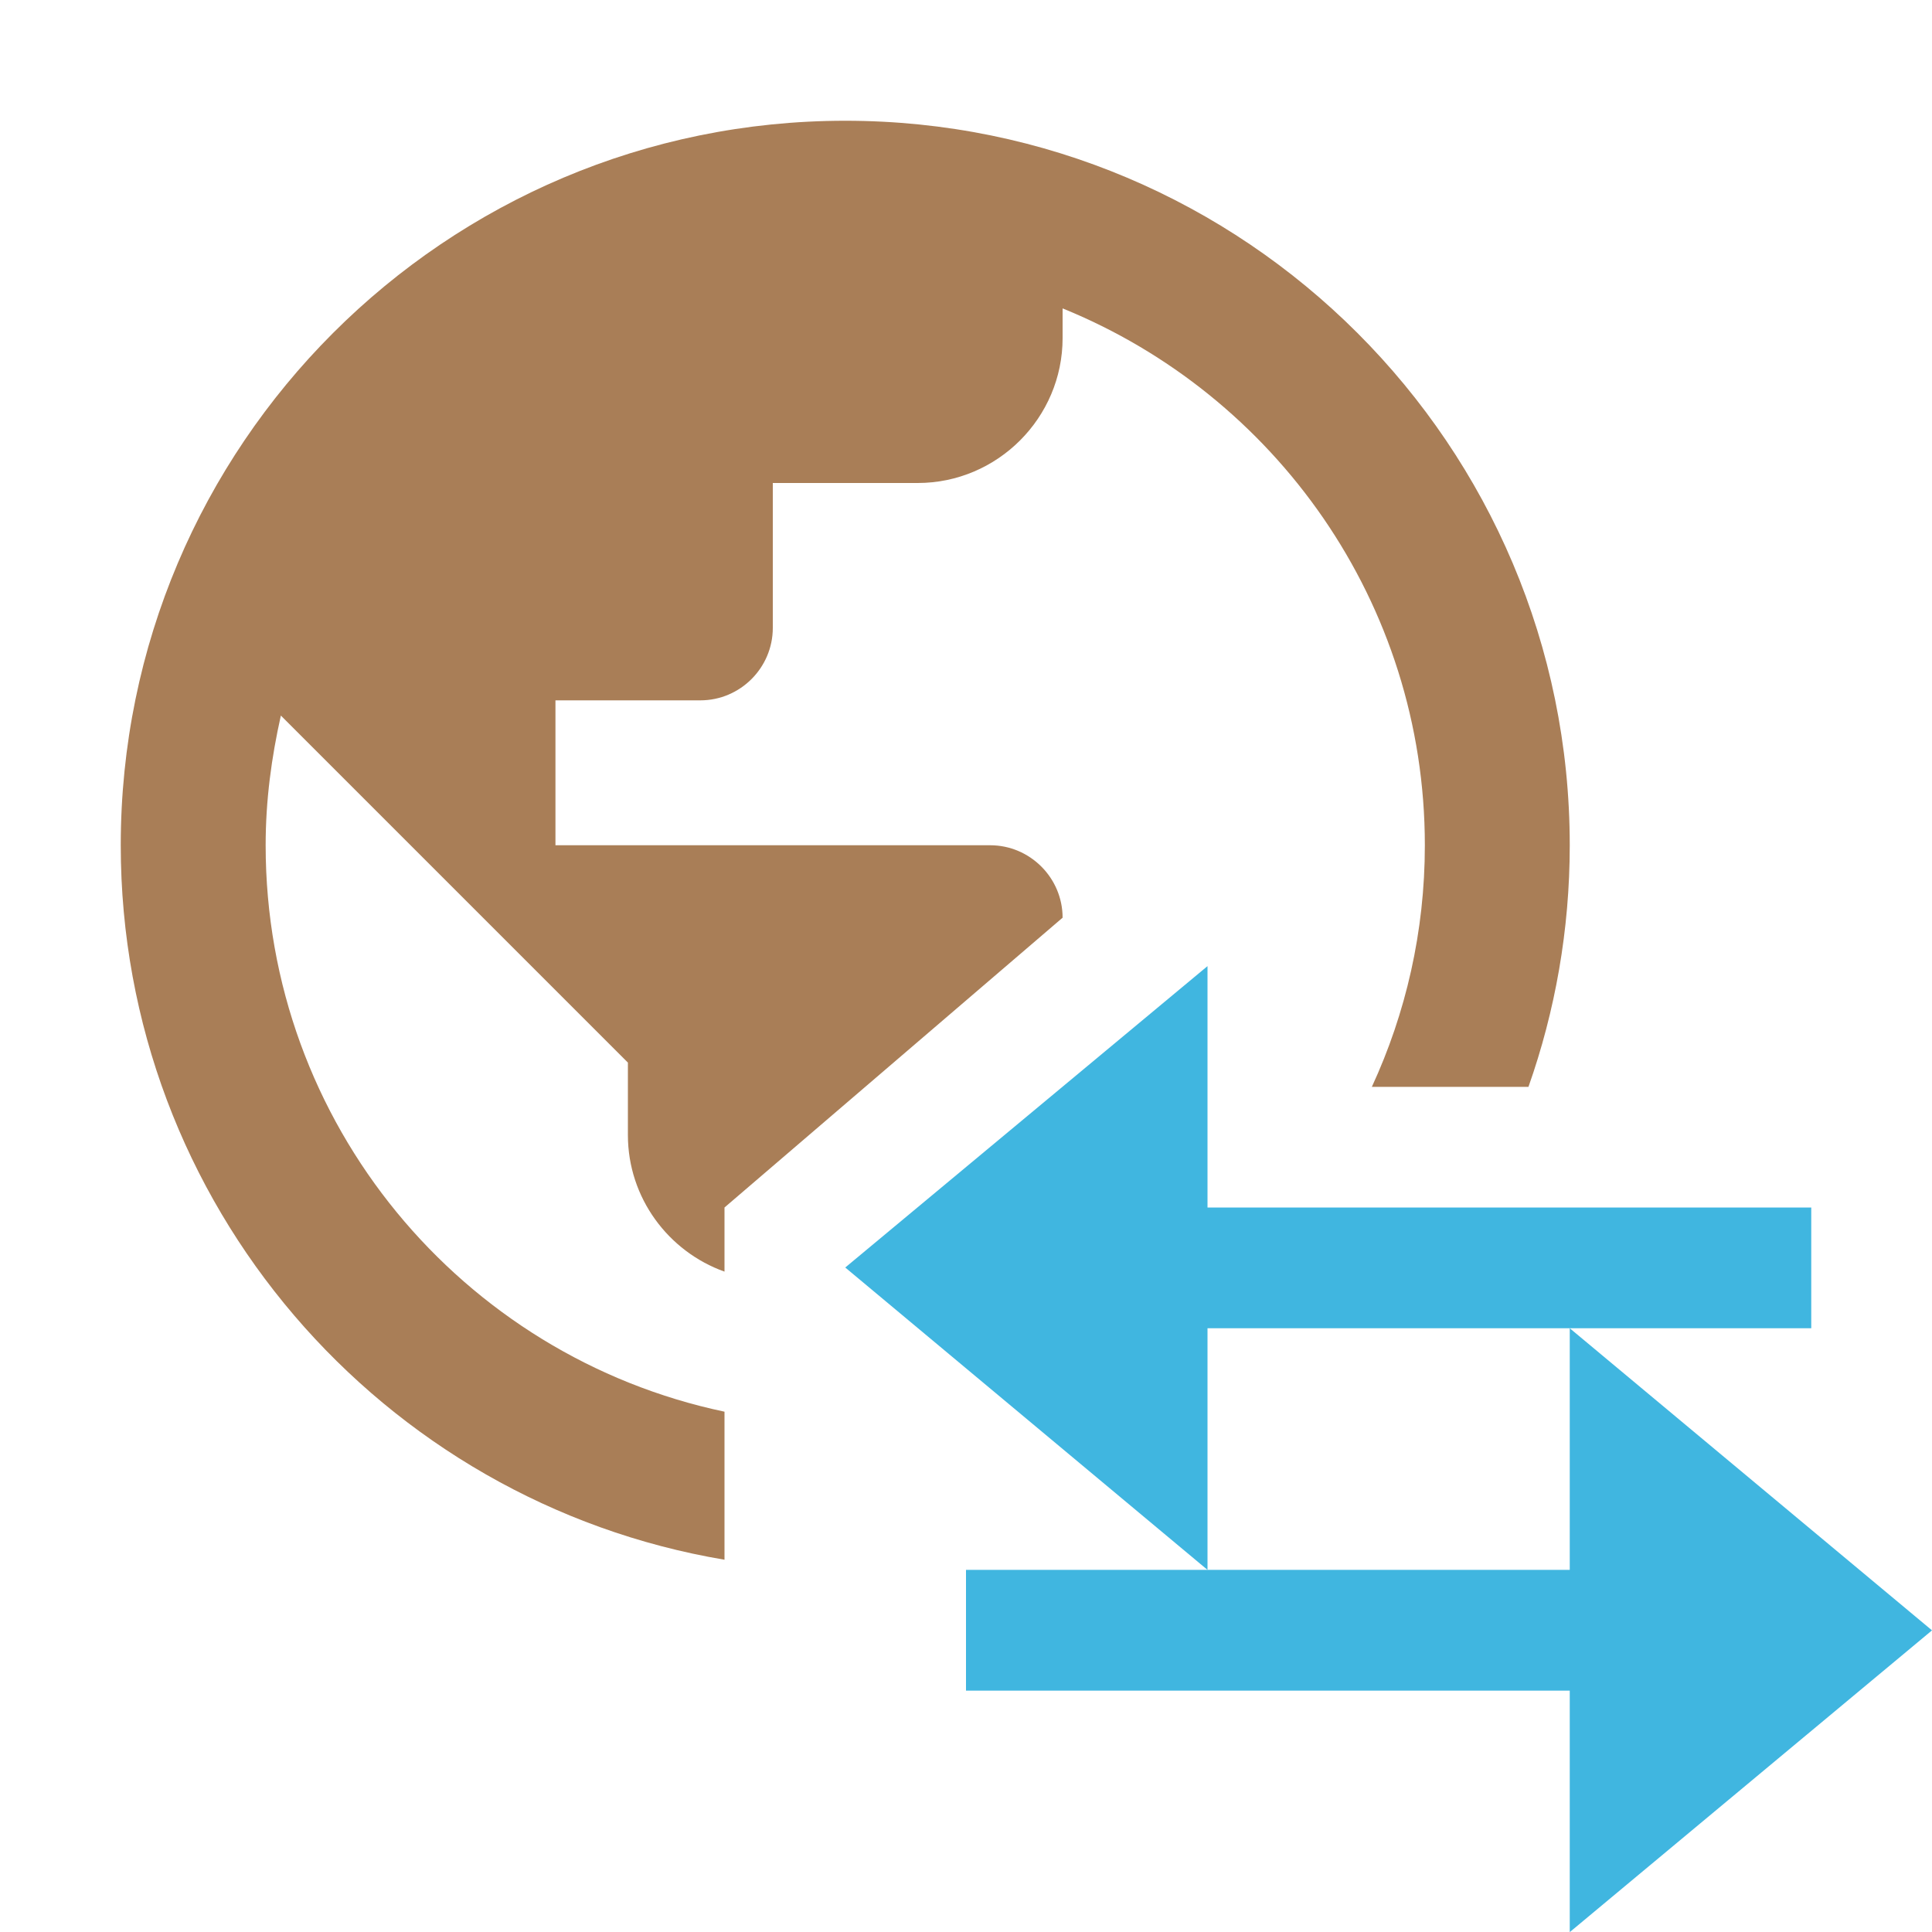
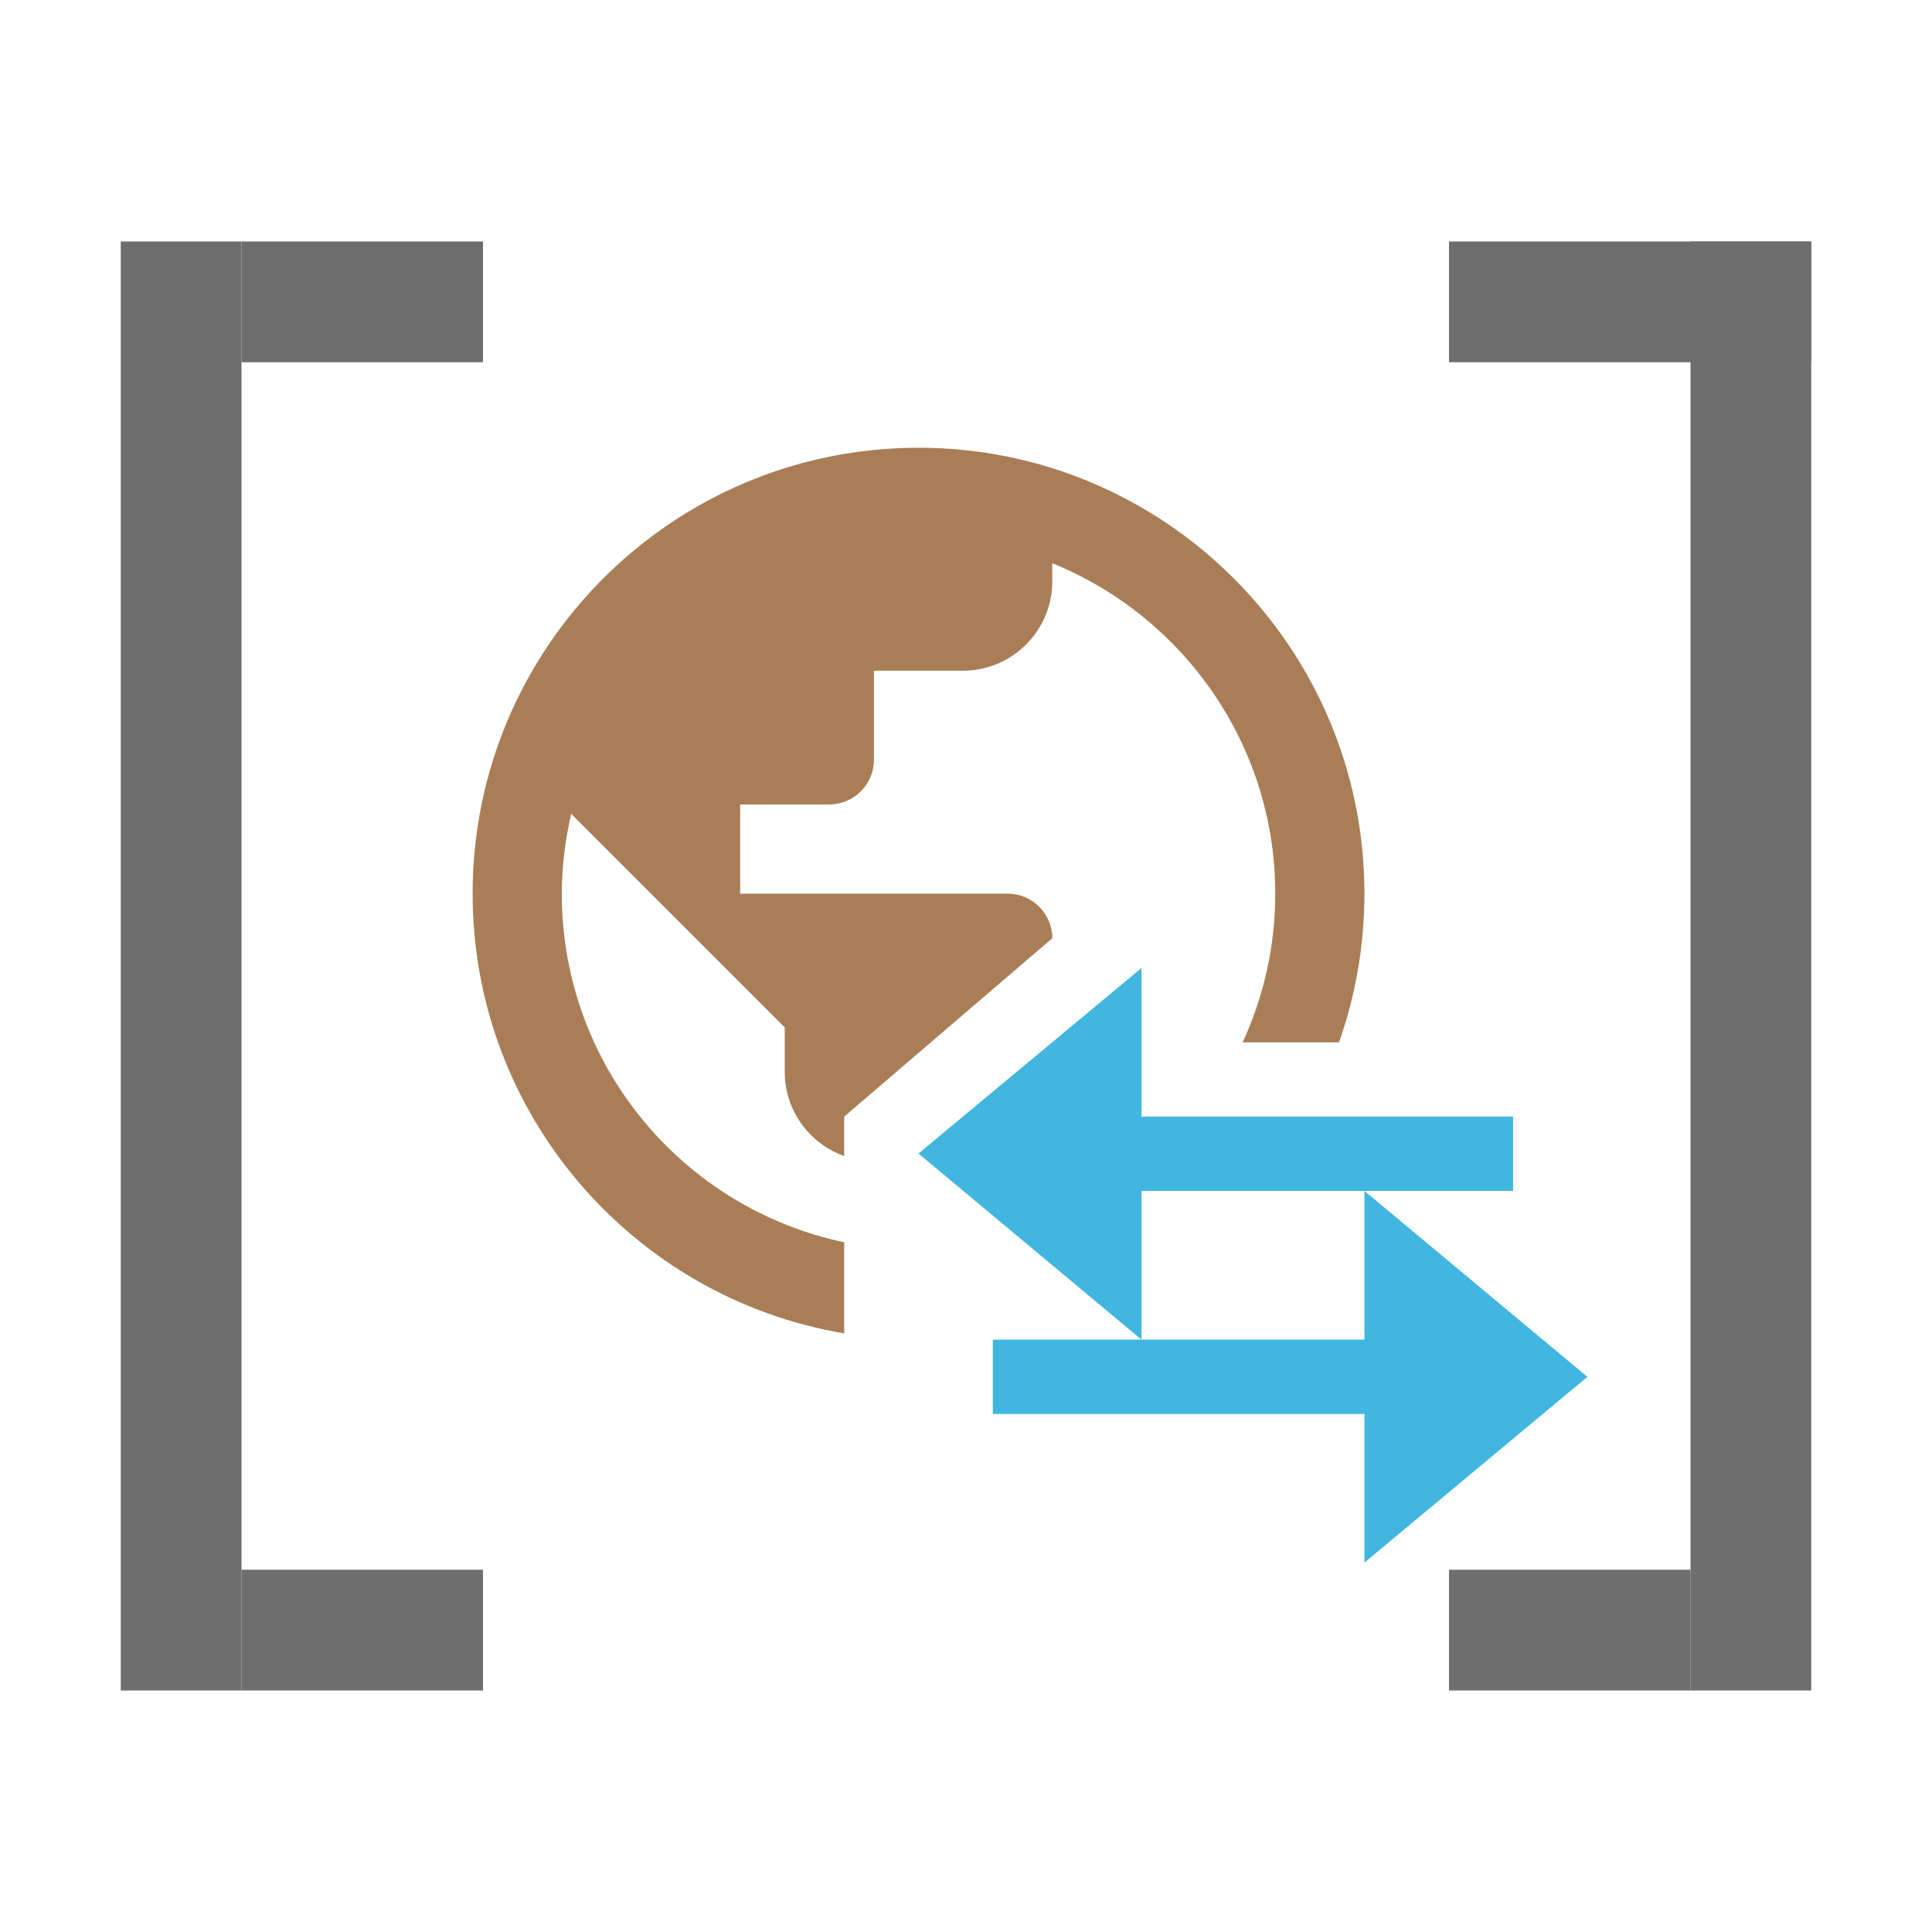
<svg xmlns="http://www.w3.org/2000/svg" width="16" height="16" viewBox="0 0 16 16">
-   <g fill="none" fill-rule="evenodd">
+   <g fill="none" fill-rule="evenodd" transform="matrix(1, 0, 0, 1, 8.881784197001252e-16, 0)">
+     <rect width="1" height="12" x="1" y="2" fill="#6E6E6E" />
+     <rect width="2" height="1" x="2" y="2" fill="#6E6E6E" />
+     <rect width="2" height="1" x="2" y="13" fill="#6E6E6E" />
+     <rect width="1" height="12" x="14" y="2" fill="#6E6E6E" />
+     <rect width="3" height="1" x="12" y="2" fill="#6E6E6E" />
+     <rect width="2" height="1" x="12" y="13" fill="#6E6E6E" />
+   </g>
+   <g fill="none" fill-rule="evenodd" transform="matrix(0.615467, 0, 0, 0.615467, 3.298533, 3.092533)" style="">
    <path fill="#935E2D" fill-opacity=".8" d="M7,1 C10.312,1 13,3.688 13,7 C13,7.701 12.879,8.375 12.658,9.001 L11.361,9.001 C11.642,8.393 11.8,7.715 11.8,7 C11.8,4.99 10.558,3.268 8.8,2.554 L8.8,2.554 L8.8,2.8 C8.8,3.46 8.26,4 7.6,4 L7.6,4 L6.4,4 L6.4,5.2 C6.4,5.53 6.13,5.8 5.8,5.8 L5.8,5.8 L4.6,5.8 L4.6,7 L8.2,7 C8.53,7 8.8,7.27 8.8,7.6 L8.8,7.6 L6,10 L6,10.531 C5.535,10.365 5.2,9.92 5.2,9.4 L5.2,9.4 L5.2,8.8 L2.326,5.926 C2.248,6.274 2.2,6.628 2.2,7 C2.2,9.308 3.827,11.233 6,11.691 L6,12.917 C3.163,12.44 1,9.971 1,7 C1,3.688 3.688,1 7,1 Z" />
    <g fill="#40B6E0" transform="translate(7 8)">
      <polygon points="6 8.001 9 5.502 6 3 6 5.001 1 5.001 1 6.001 6 6.001" />
      <polygon points="0 2.497 3 5.001 3 3 8 3 8 2 3 2 3 .001" />
    </g>
  </g>
</svg>
